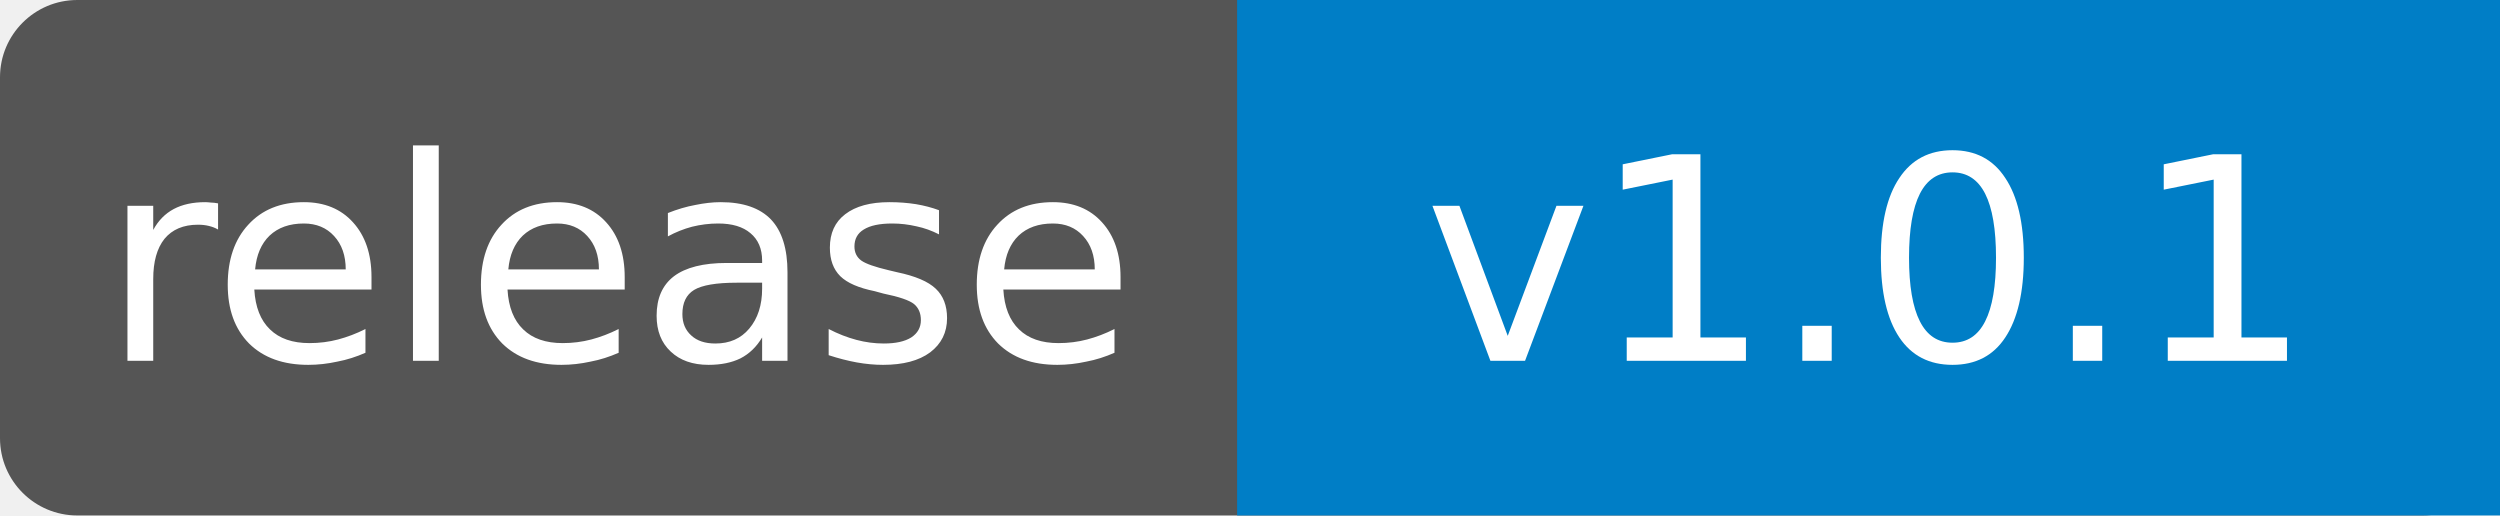
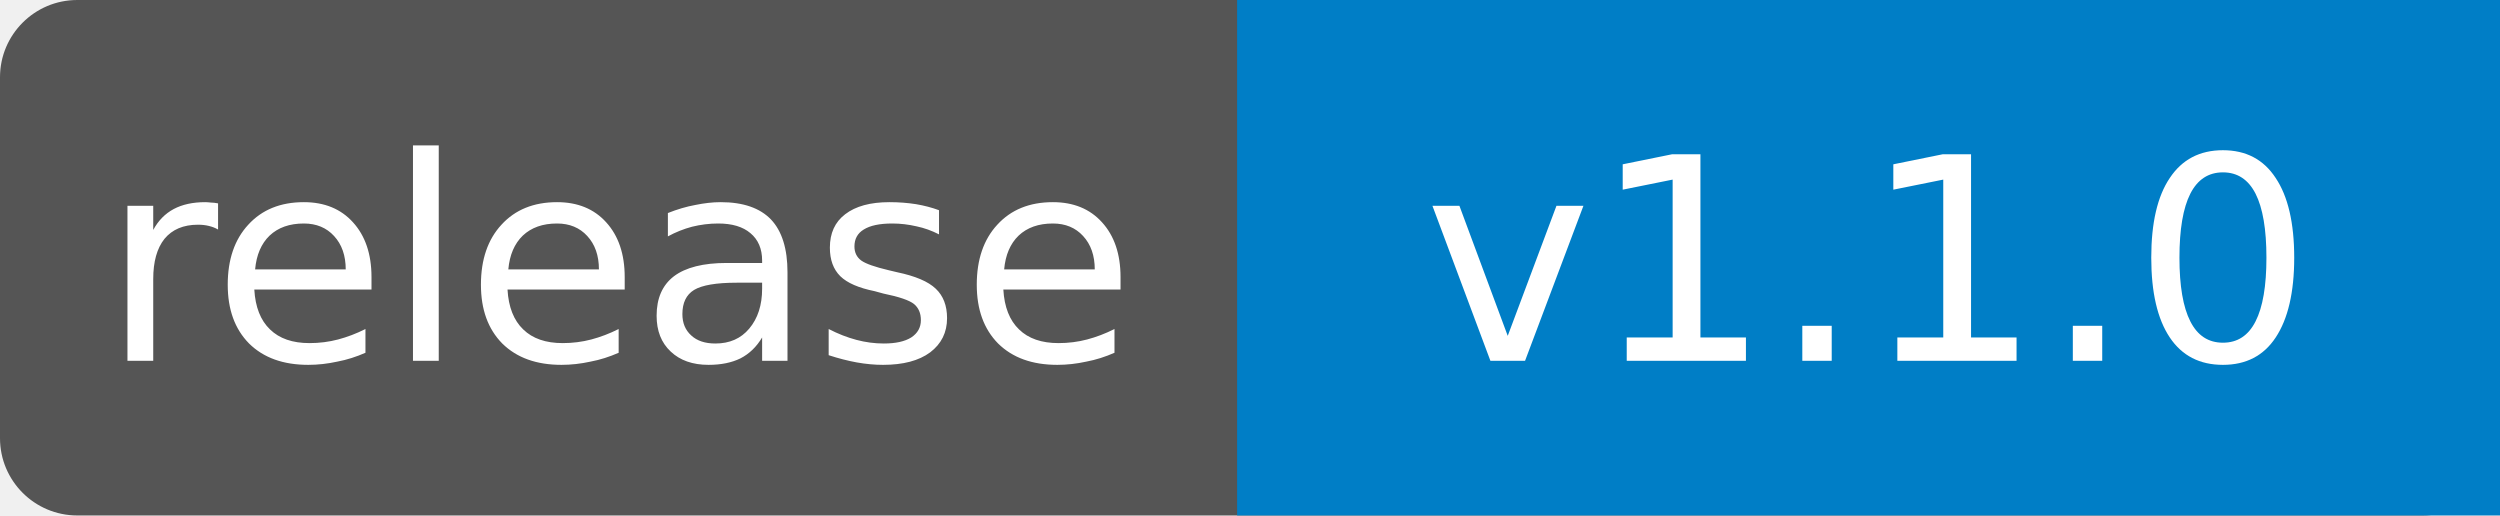
- <svg xmlns="http://www.w3.org/2000/svg" width="97" height="20" role="img" aria-label="release: v1.0.1">
+ <svg xmlns="http://www.w3.org/2000/svg" width="97" height="20" role="img" aria-label="release: v1.1.0">
  <rect width="97" height="20" rx="3" fill="#555" />
  <path fill="#007ec6" d="M48 0h49v20H48z" />
  <g fill="#fff" text-anchor="middle" font-family="Verdana,DejaVu Sans,sans-serif" font-size="11">
    <text x="24" y="14">release</text>
-     <text x="72.5" y="14">v1.0.1</text>
+     <text x="72.5" y="14">v1.1.0</text>
  </g>
</svg>
